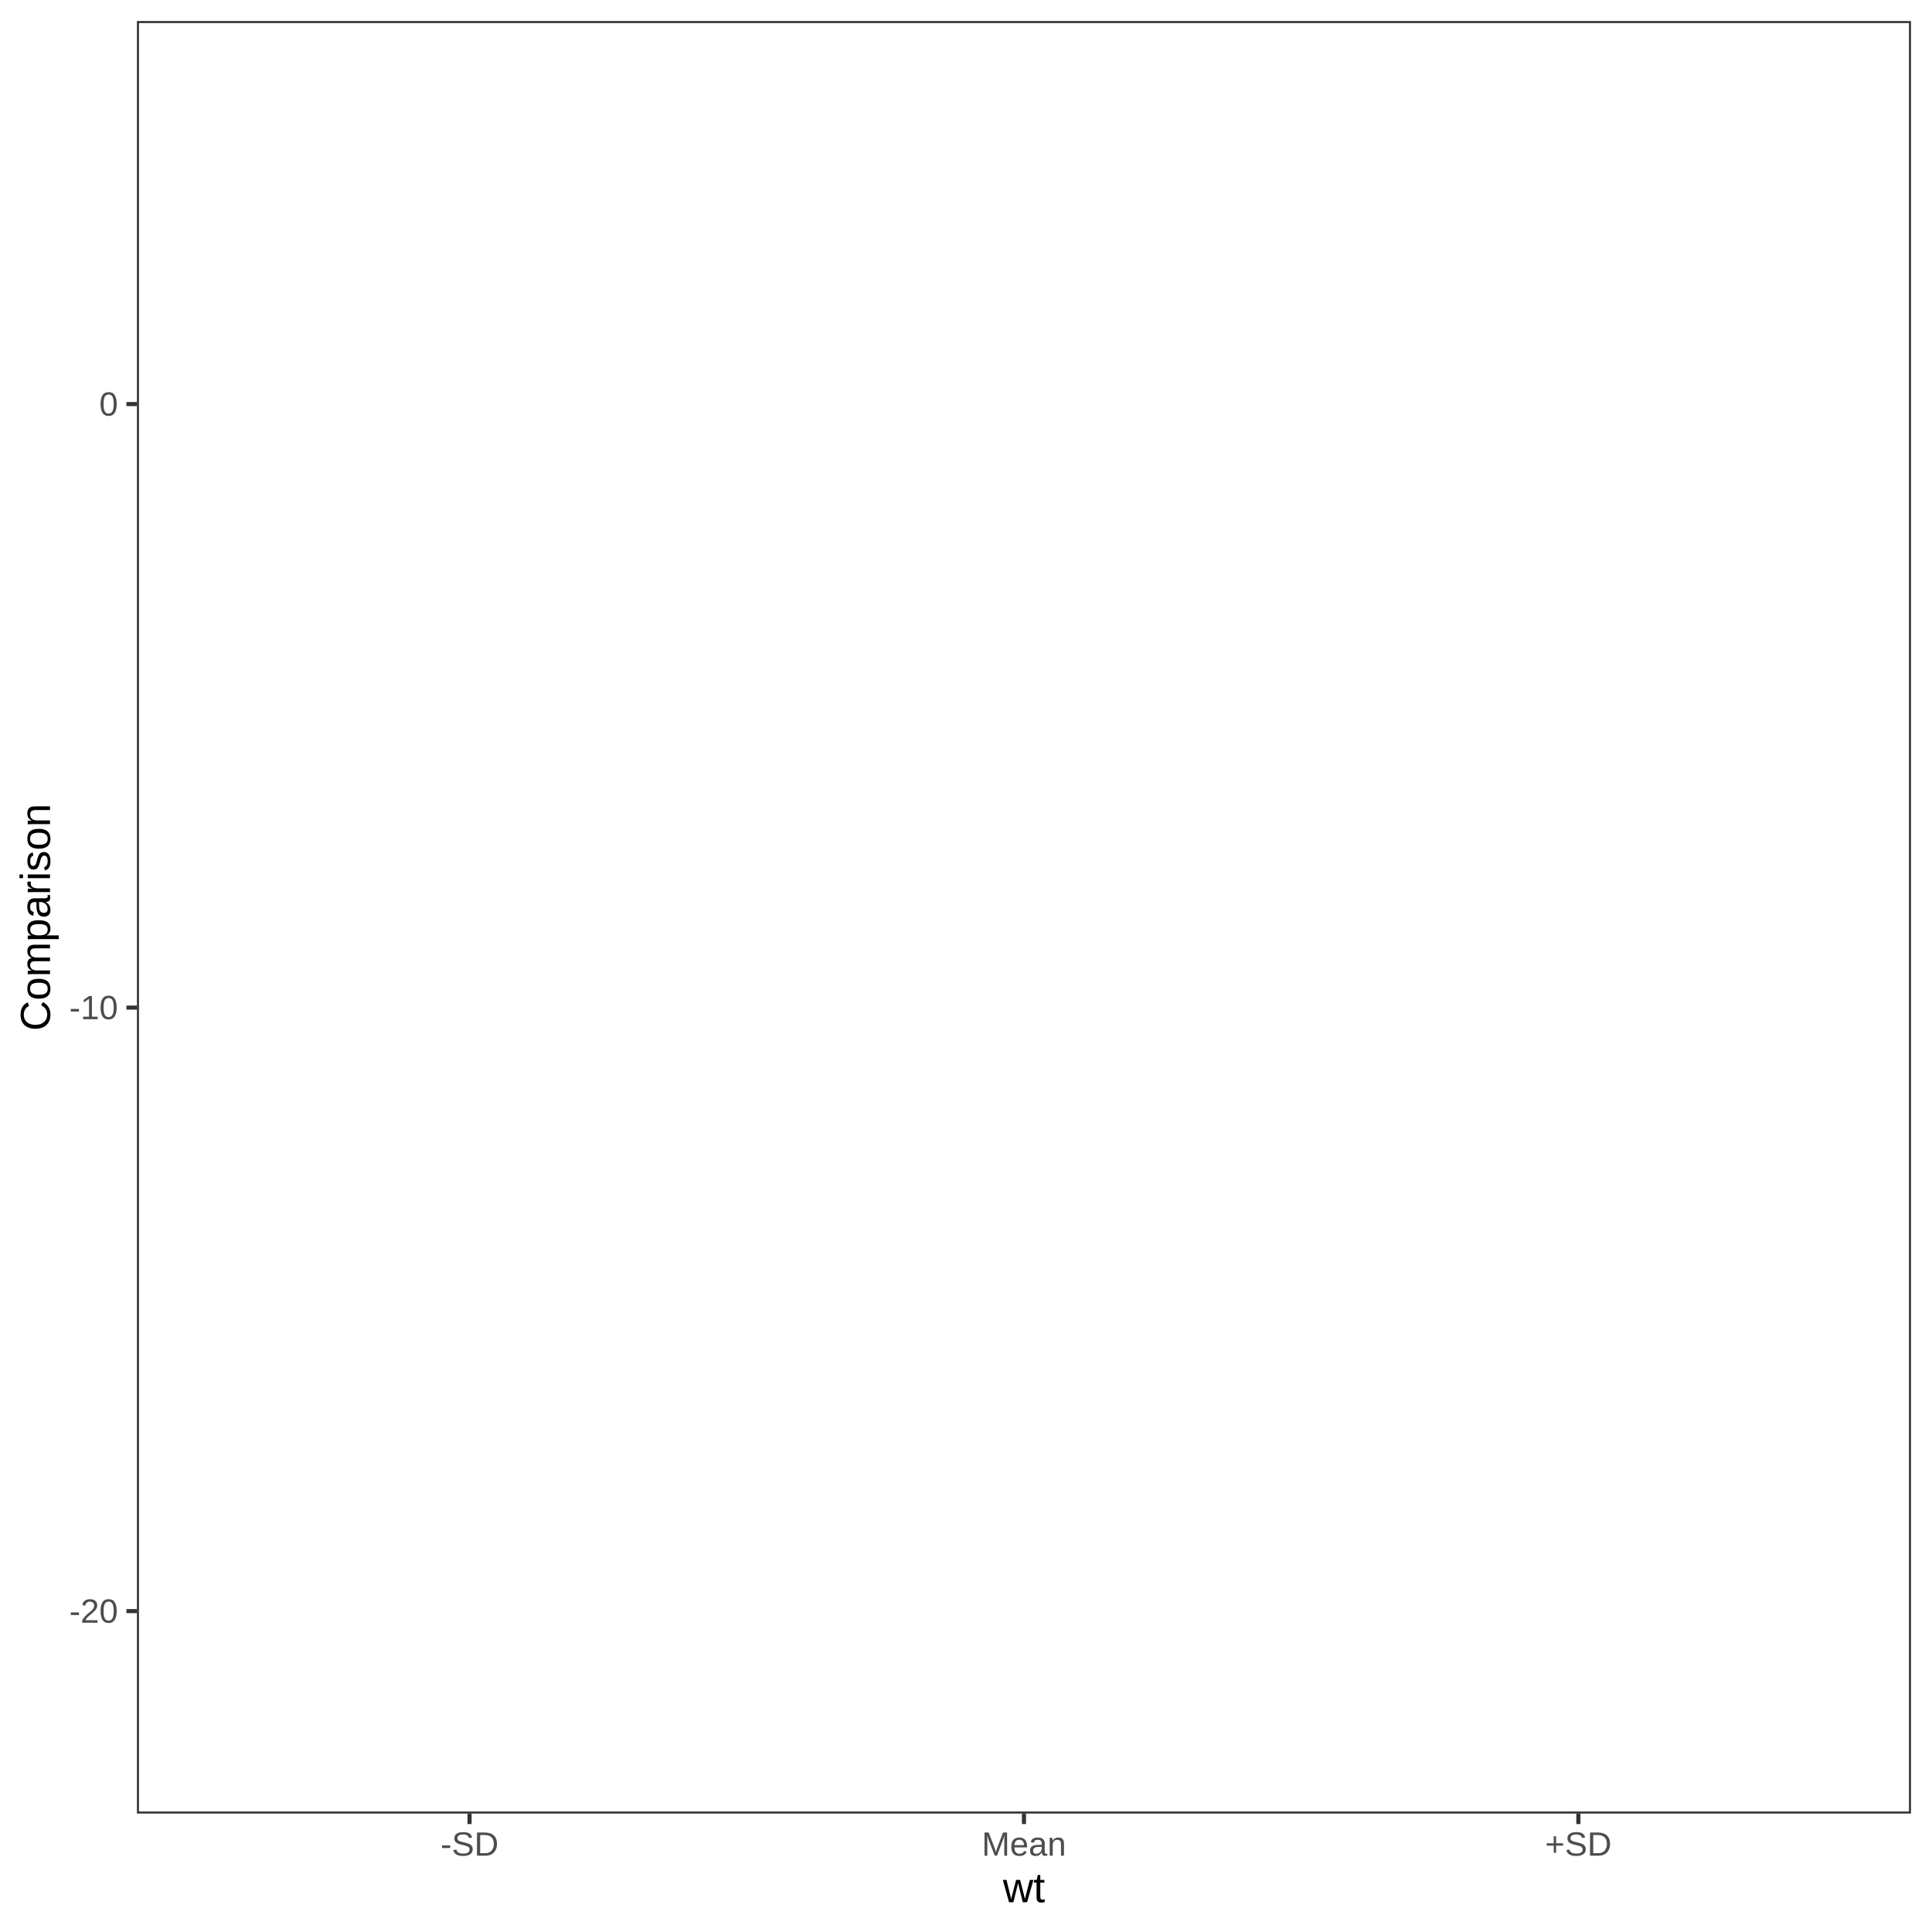
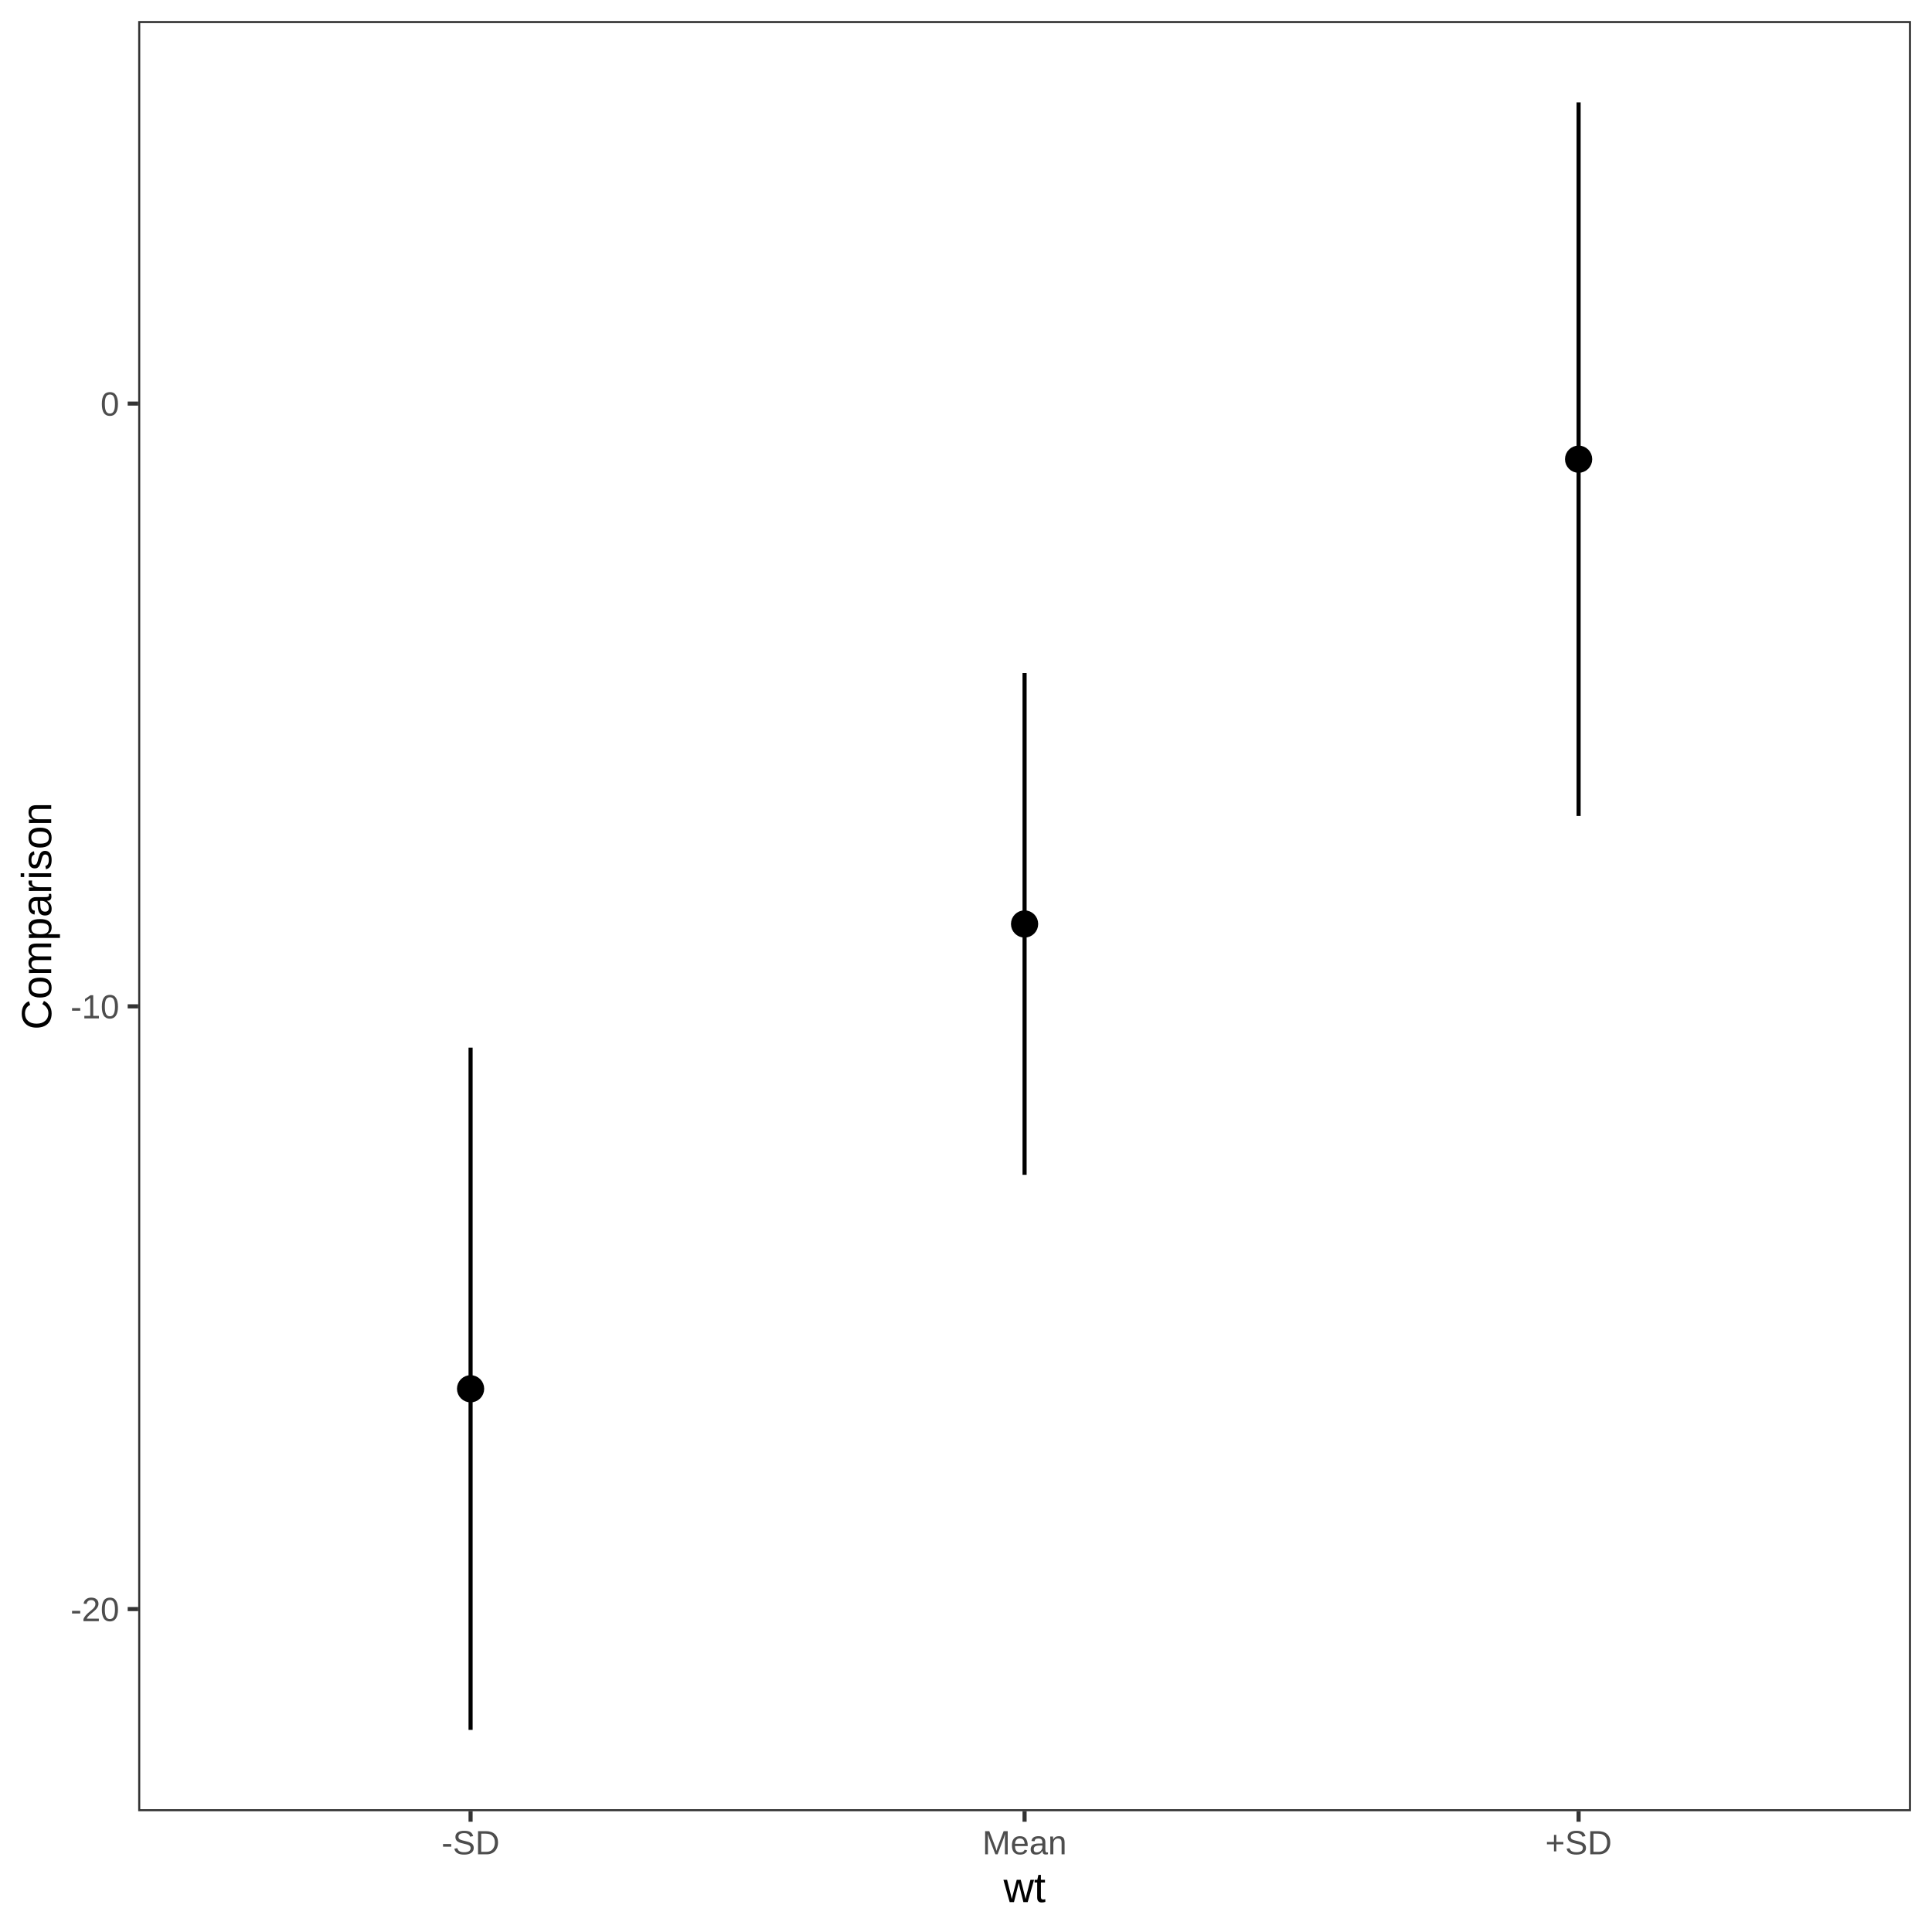
<svg xmlns="http://www.w3.org/2000/svg" width="504.00pt" height="504.00pt" viewBox="0 0 504.00 504.00">
  <g class="svglite">
    <defs>
      <style type="text/css">
    .svglite line, .svglite polyline, .svglite polygon, .svglite path, .svglite rect, .svglite circle {
      fill: none;
      stroke: #000000;
      stroke-linecap: round;
      stroke-linejoin: round;
      stroke-miterlimit: 10.00;
    }
    .svglite text {
      white-space: pre;
    }
    .svglite g.glyphgroup path {
      fill: inherit;
      stroke: none;
    }
  </style>
    </defs>
    <rect width="100%" height="100%" style="stroke: none; fill: #FFFFFF;" />
    <defs>
      <clipPath id="cpMC4wMHw1MDQuMDB8MC4wMHw1MDQuMDA=">
        <rect x="0.00" y="0.00" width="504.00" height="504.00" />
      </clipPath>
    </defs>
    <g clip-path="url(#cpMC4wMHw1MDQuMDB8MC4wMHw1MDQuMDA=)">
      <rect x="0.00" y="0.00" width="504.00" height="504.00" style="stroke-width: 1.07; stroke: #FFFFFF; fill: #FFFFFF;" />
    </g>
    <defs>
-       <clipPath id="cpMzUuNzJ8NDk4LjUyfDUuNDh8NDczLjEw">
-         <rect x="35.72" y="5.48" width="462.80" height="467.62" />
+       <clipPath id="cpMzYuMDV8NDk4LjUyfDUuNDh8NDcyLjUw">
+         <rect x="36.05" y="5.48" width="462.47" height="467.02" />
      </clipPath>
    </defs>
-     <g clip-path="url(#cpMzUuNzJ8NDk4LjUyfDUuNDh8NDczLjEw)">
-       <rect x="35.72" y="5.48" width="462.80" height="467.62" style="stroke-width: 1.07; stroke: none; fill: #FFFFFF;" />
-       <polygon points="122.49,273.64 122.49,451.85 " style="stroke-width: 0.00; stroke: none; stroke-linecap: butt; fill: #333333; fill-opacity: 0.10;" />
-       <polygon points="267.12,175.82 267.12,306.86 " style="stroke-width: 0.00; stroke: none; stroke-linecap: butt; fill: #333333; fill-opacity: 0.10;" />
-       <polygon points="411.75,26.73 411.75,213.13 " style="stroke-width: 0.00; stroke: none; stroke-linecap: butt; fill: #333333; fill-opacity: 0.10;" />
-       <rect x="35.72" y="5.48" width="462.80" height="467.62" style="stroke-width: 1.07; stroke: #333333;" />
+     <g clip-path="url(#cpMzYuMDV8NDk4LjUyfDUuNDh8NDcyLjUw)">
+       <rect x="36.05" y="5.48" width="462.47" height="467.02" style="stroke-width: 1.07; stroke: none; fill: #FFFFFF;" />
+       <line x1="122.76" y1="451.28" x2="122.76" y2="273.30" style="stroke-width: 1.07; stroke-linecap: butt;" />
+       <line x1="267.28" y1="306.47" x2="267.28" y2="175.60" style="stroke-width: 1.07; stroke-linecap: butt;" />
+       <line x1="411.81" y1="212.86" x2="411.81" y2="26.71" style="stroke-width: 1.07; stroke-linecap: butt;" />
+       <circle cx="122.76" cy="362.29" r="2.84" style="stroke-width: 1.42; fill: #000000;" />
+       <circle cx="267.28" cy="241.04" r="2.84" style="stroke-width: 1.42; fill: #000000;" />
+       <circle cx="411.81" cy="119.79" r="2.84" style="stroke-width: 1.42; fill: #000000;" />
+       <rect x="36.05" y="5.48" width="462.47" height="467.02" style="stroke-width: 1.07; stroke: #333333;" />
    </g>
    <g clip-path="url(#cpMC4wMHw1MDQuMDB8MC4wMHw1MDQuMDA=)">
-       <text x="30.79" y="423.32" text-anchor="end" style="font-size: 8.80px;fill: #4D4D4D; font-family: &quot;Arimo&quot;;" textLength="12.70px" lengthAdjust="spacingAndGlyphs">-20</text>
-       <text x="30.79" y="265.88" text-anchor="end" style="font-size: 8.80px;fill: #4D4D4D; font-family: &quot;Arimo&quot;;" textLength="12.70px" lengthAdjust="spacingAndGlyphs">-10</text>
-       <text x="30.79" y="108.44" text-anchor="end" style="font-size: 8.80px;fill: #4D4D4D; font-family: &quot;Arimo&quot;;" textLength="4.89px" lengthAdjust="spacingAndGlyphs">0</text>
-       <polyline points="32.98,420.29 35.72,420.29 " style="stroke-width: 1.07; stroke: #333333; stroke-linecap: butt;" />
-       <polyline points="32.98,262.85 35.72,262.85 " style="stroke-width: 1.07; stroke: #333333; stroke-linecap: butt;" />
-       <polyline points="32.98,105.41 35.72,105.41 " style="stroke-width: 1.07; stroke: #333333; stroke-linecap: butt;" />
-       <polyline points="122.49,475.84 122.49,473.10 " style="stroke-width: 1.07; stroke: #333333; stroke-linecap: butt;" />
-       <polyline points="267.12,475.84 267.12,473.10 " style="stroke-width: 1.07; stroke: #333333; stroke-linecap: butt;" />
-       <polyline points="411.75,475.84 411.75,473.10 " style="stroke-width: 1.07; stroke: #333333; stroke-linecap: butt;" />
-       <text x="122.49" y="484.09" text-anchor="middle" style="font-size: 8.80px;fill: #4D4D4D; font-family: &quot;Arimo&quot;;" textLength="15.16px" lengthAdjust="spacingAndGlyphs">-SD</text>
-       <text x="267.12" y="484.09" text-anchor="middle" style="font-size: 8.80px;fill: #4D4D4D; font-family: &quot;Arimo&quot;;" textLength="22.00px" lengthAdjust="spacingAndGlyphs">Mean</text>
-       <text x="411.75" y="484.09" text-anchor="middle" style="font-size: 8.80px;fill: #4D4D4D; font-family: &quot;Arimo&quot;;" textLength="17.38px" lengthAdjust="spacingAndGlyphs">+SD</text>
-       <text x="267.12" y="496.23" text-anchor="middle" style="font-size: 11.00px; font-family: &quot;Arimo&quot;;" textLength="11.00px" lengthAdjust="spacingAndGlyphs">wt</text>
-       <text transform="translate(13.05,239.29) rotate(-90)" text-anchor="middle" style="font-size: 11.00px; font-family: &quot;Arimo&quot;;" textLength="59.31px" lengthAdjust="spacingAndGlyphs">Comparison</text>
+       <text x="31.12" y="422.91" text-anchor="end" style="font-size: 8.80px;fill: #4D4D4D; font-family: &quot;Arial&quot;;" textLength="12.70px" lengthAdjust="spacingAndGlyphs">-20</text>
+       <text x="31.12" y="265.67" text-anchor="end" style="font-size: 8.80px;fill: #4D4D4D; font-family: &quot;Arial&quot;;" textLength="12.70px" lengthAdjust="spacingAndGlyphs">-10</text>
+       <text x="31.12" y="108.43" text-anchor="end" style="font-size: 8.80px;fill: #4D4D4D; font-family: &quot;Arial&quot;;" textLength="4.89px" lengthAdjust="spacingAndGlyphs">0</text>
+       <polyline points="33.31,419.76 36.05,419.76 " style="stroke-width: 1.07; stroke: #333333; stroke-linecap: butt;" />
+       <polyline points="33.31,262.52 36.05,262.52 " style="stroke-width: 1.07; stroke: #333333; stroke-linecap: butt;" />
+       <polyline points="33.31,105.28 36.05,105.28 " style="stroke-width: 1.07; stroke: #333333; stroke-linecap: butt;" />
+       <polyline points="122.76,475.24 122.76,472.50 " style="stroke-width: 1.07; stroke: #333333; stroke-linecap: butt;" />
+       <polyline points="267.28,475.24 267.28,472.50 " style="stroke-width: 1.07; stroke: #333333; stroke-linecap: butt;" />
+       <polyline points="411.81,475.24 411.81,472.50 " style="stroke-width: 1.07; stroke: #333333; stroke-linecap: butt;" />
+       <text x="122.76" y="483.74" text-anchor="middle" style="font-size: 8.80px;fill: #4D4D4D; font-family: &quot;Arial&quot;;" textLength="15.16px" lengthAdjust="spacingAndGlyphs">-SD</text>
+       <text x="267.28" y="483.74" text-anchor="middle" style="font-size: 8.80px;fill: #4D4D4D; font-family: &quot;Arial&quot;;" textLength="22.00px" lengthAdjust="spacingAndGlyphs">Mean</text>
+       <text x="411.81" y="483.74" text-anchor="middle" style="font-size: 8.80px;fill: #4D4D4D; font-family: &quot;Arial&quot;;" textLength="17.38px" lengthAdjust="spacingAndGlyphs">+SD</text>
+       <text x="267.28" y="496.20" text-anchor="middle" style="font-size: 11.00px; font-family: &quot;Arial&quot;;" textLength="11.00px" lengthAdjust="spacingAndGlyphs">wt</text>
+       <text transform="translate(13.36,238.99) rotate(-90)" text-anchor="middle" style="font-size: 11.00px; font-family: &quot;Arial&quot;;" textLength="59.31px" lengthAdjust="spacingAndGlyphs">Comparison</text>
    </g>
  </g>
</svg>
